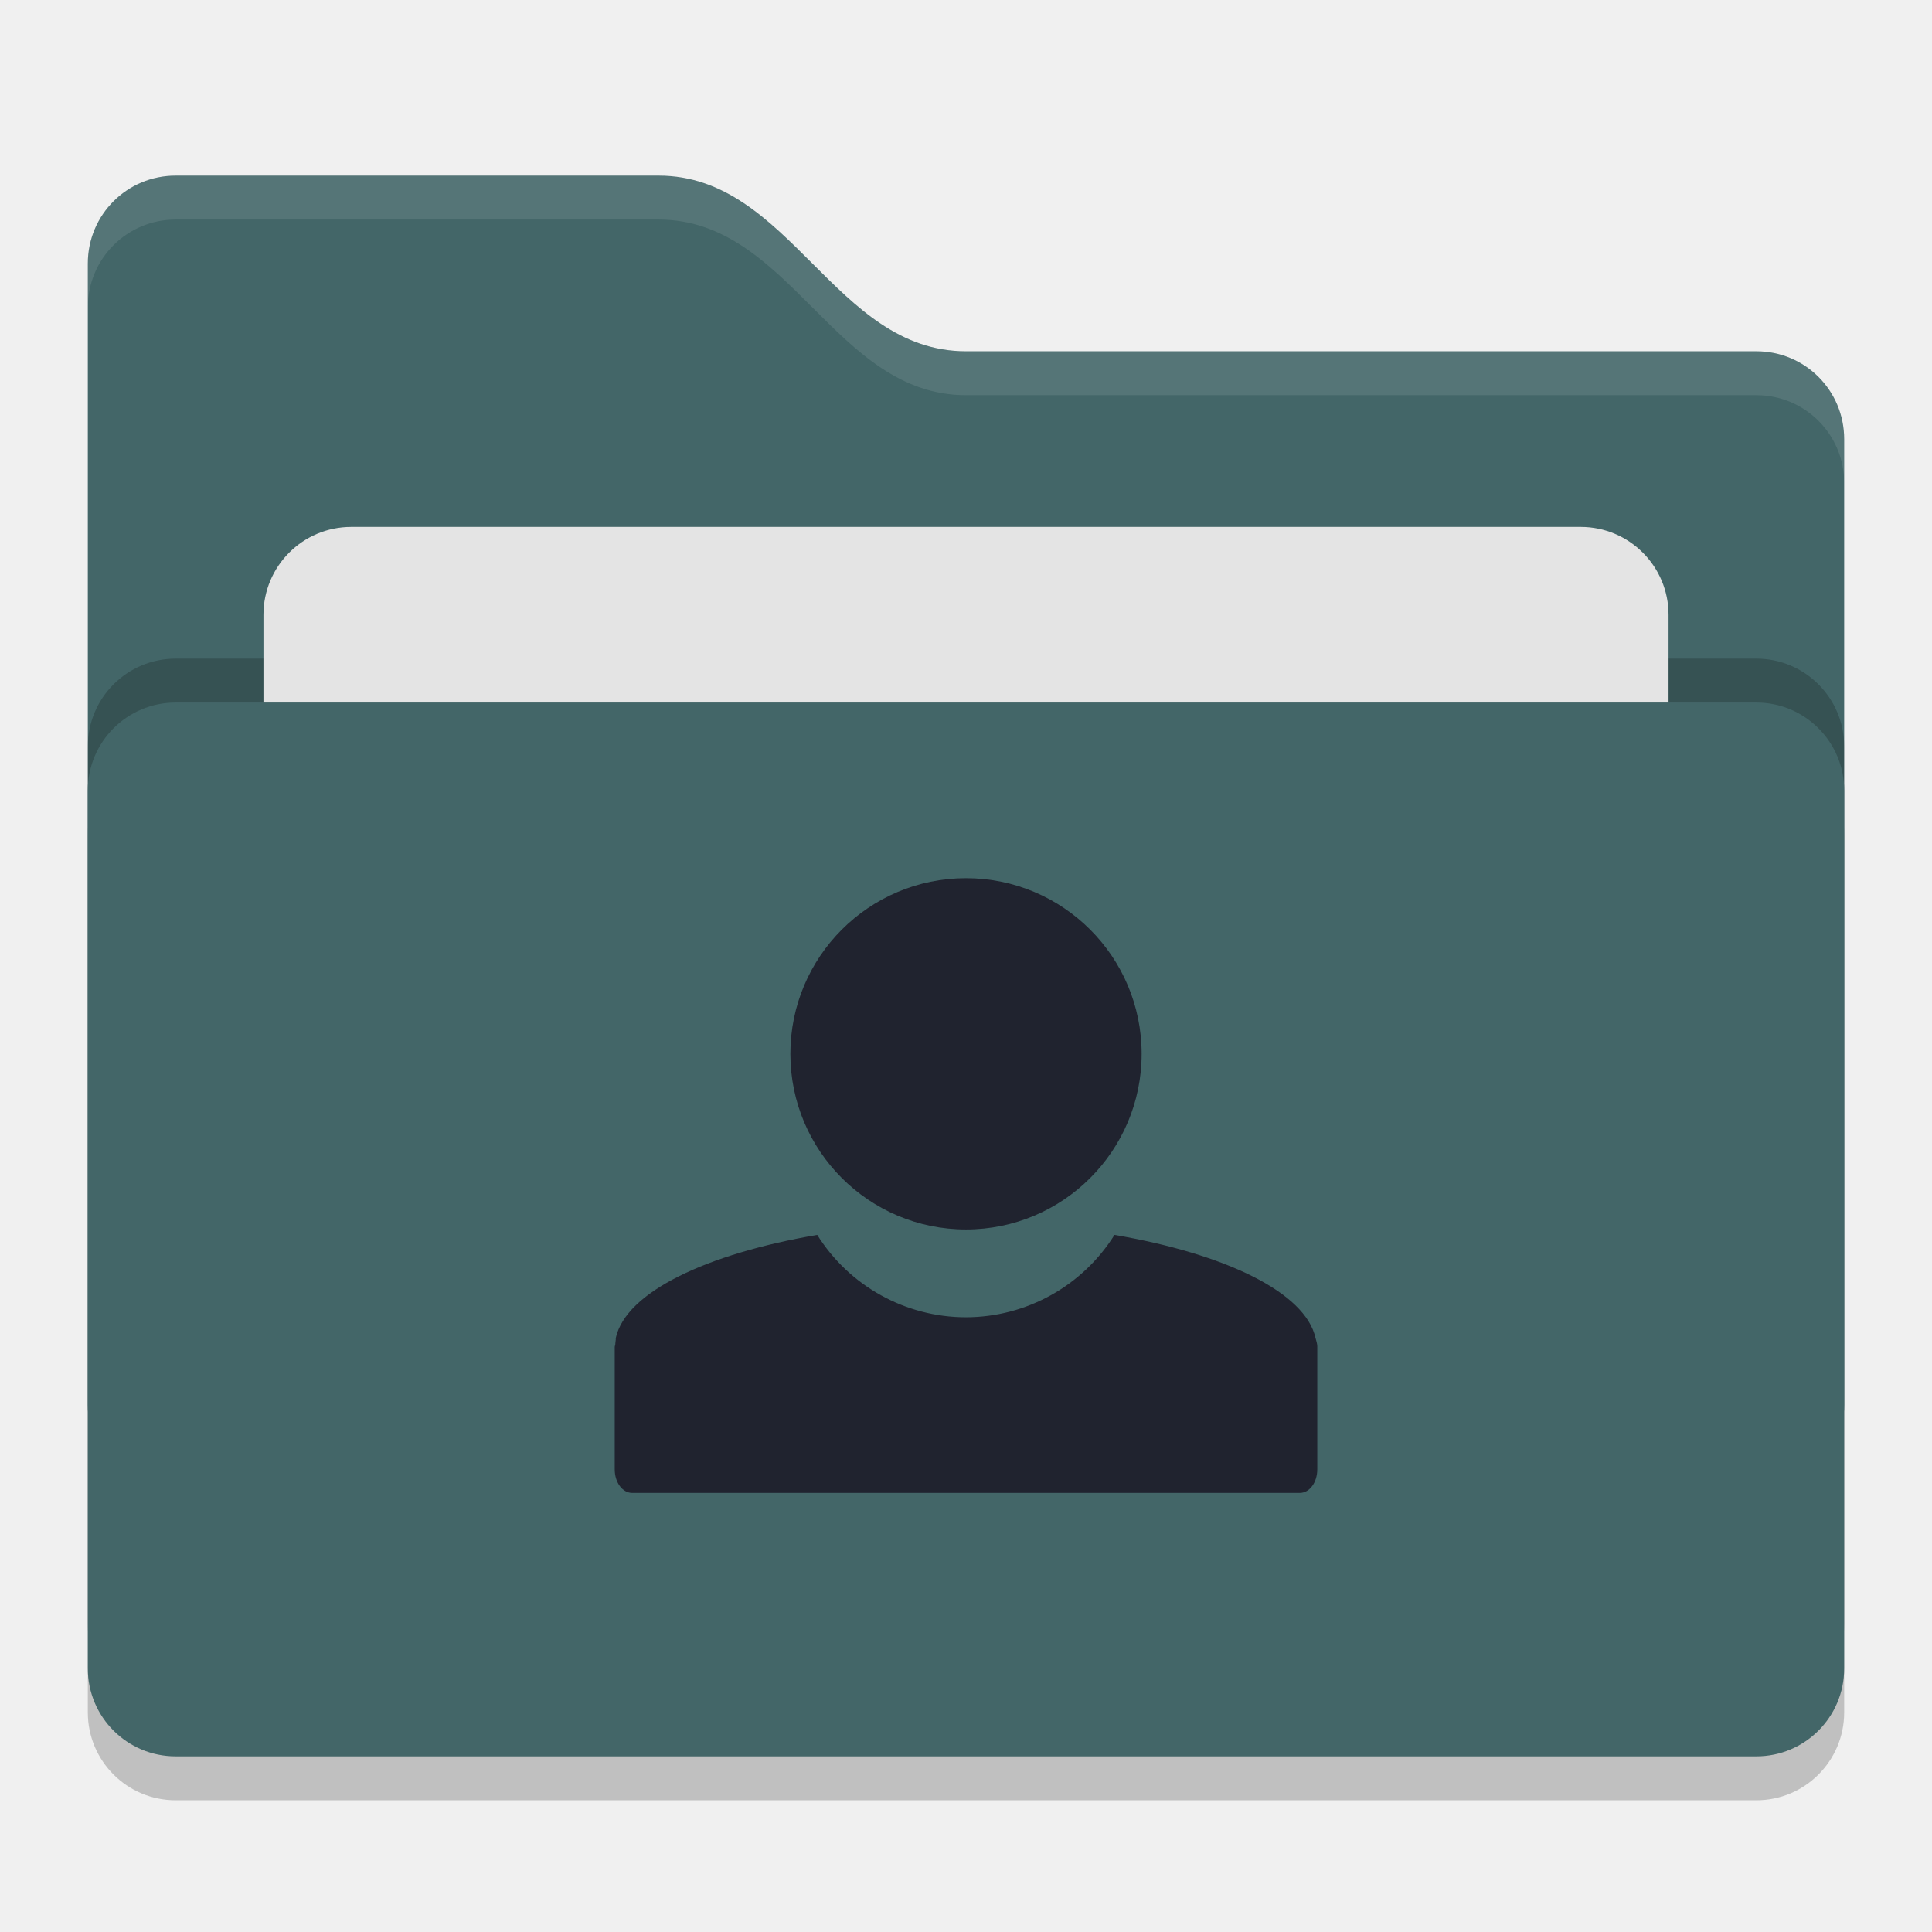
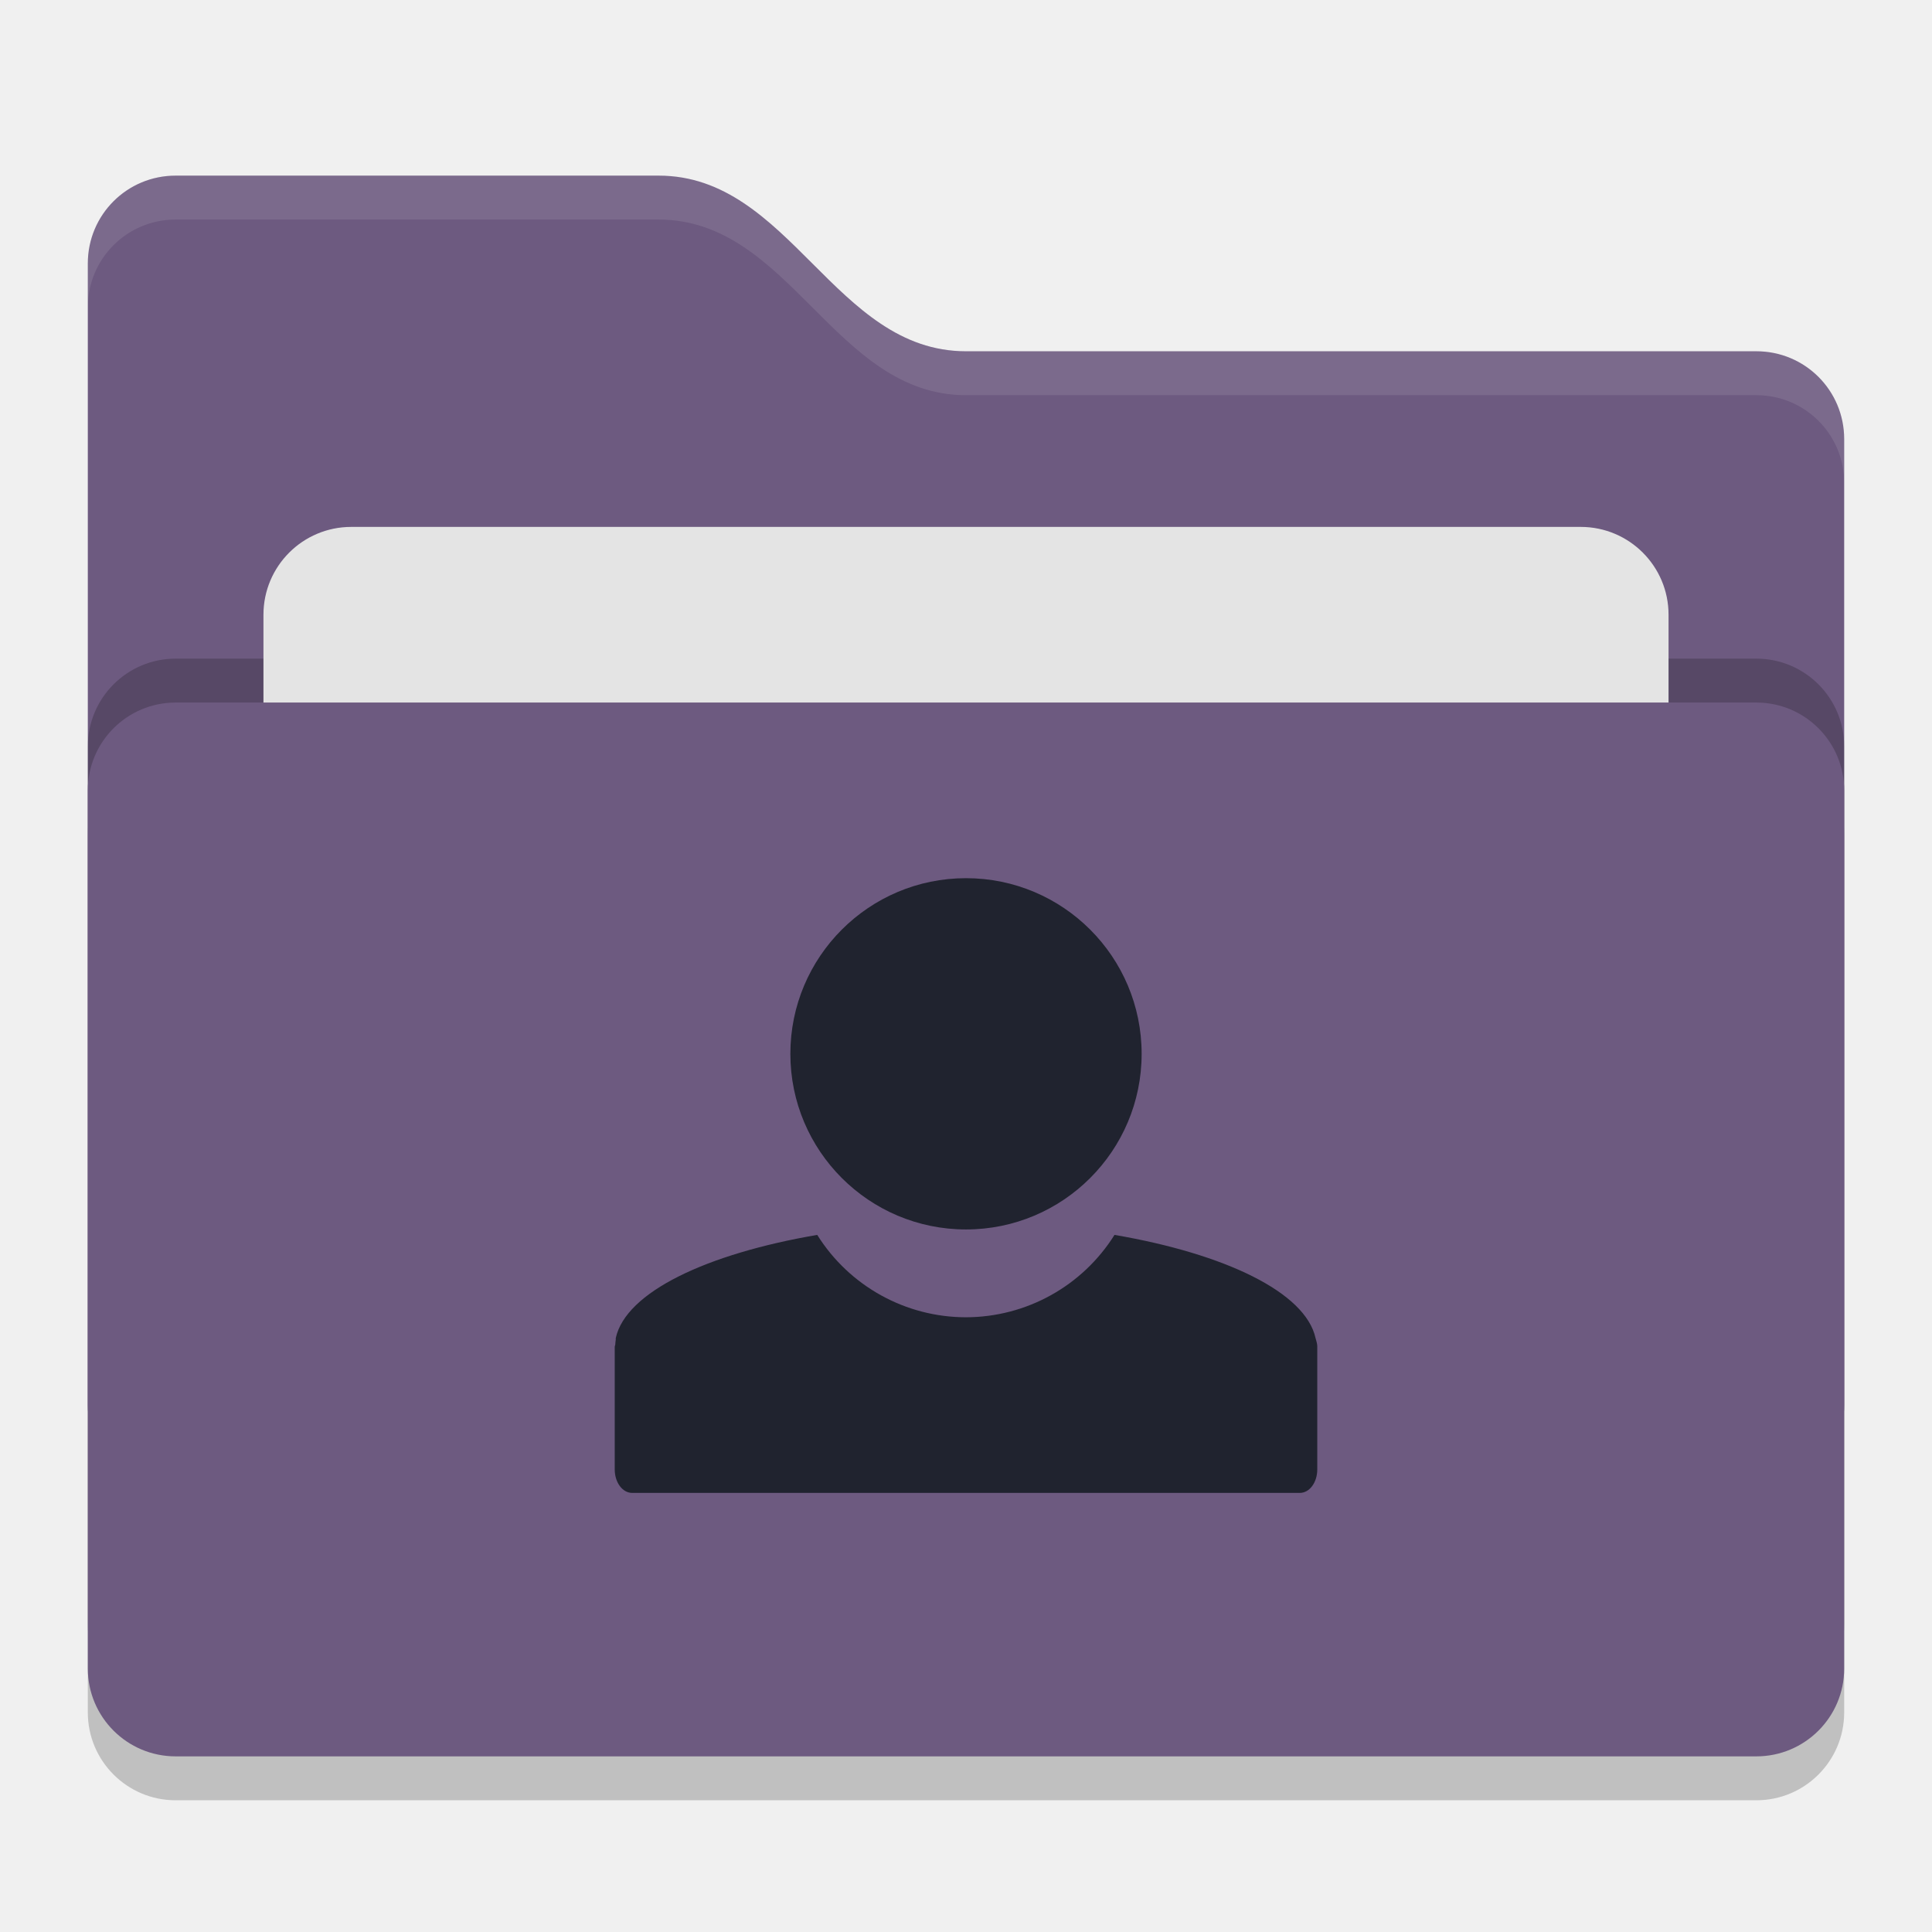
<svg xmlns="http://www.w3.org/2000/svg" width="22" height="22" version="1">
  <rect style="opacity:0.2" width="20" height="12" x="1" y="8.5" rx="1" ry="1" />
-   <path style="fill:#436668" d="M 1,16 C 1,16.554 1.446,17 2,17 H 20 C 20.554,17 21,16.554 21,16 V 5 C 21,4.446 20.554,4 20,4 H 11 C 9.5,4 9,2 7.5,2 H 2 C 1.446,2 1,2.446 1,3" />
+   <path style="fill:#6d5a80" d="M 1,16 C 1,16.554 1.446,17 2,17 H 20 C 20.554,17 21,16.554 21,16 V 5 C 21,4.446 20.554,4 20,4 H 11 C 9.5,4 9,2 7.5,2 H 2 C 1.446,2 1,2.446 1,3" />
  <rect style="opacity:0.2" width="20" height="12" x="1" y="7.5" rx="1" ry="1" />
  <rect style="fill:#e4e4e4" width="16" height="8" x="3" y="6" rx="1" ry="1" />
-   <rect style="fill:#436668" width="20" height="12" x="1" y="8" rx="1" ry="1" />
+   <rect style="fill:#6d5a80" width="20" height="12" x="1" y="8" rx="1" ry="1" />
  <path style="opacity:0.1;fill:#ffffff" d="M 2,2 C 1.446,2 1,2.446 1,3 V 3.5 C 1,2.946 1.446,2.5 2,2.5 H 7.5 C 9,2.5 9.5,4.5 11,4.5 H 20 C 20.554,4.5 21,4.946 21,5.5 V 5 C 21,4.446 20.554,4 20,4 H 11 C 9.5,4 9,2 7.5,2 Z" />
  <path style="fill:#20232f" d="M 11,10 A 2,2 0 0 0 9,12 2,2 0 0 0 11,14 2,2 0 0 0 13,12 2,2 0 0 0 11,10 Z M 9.306,14.062 C 8.043,14.278 7.127,14.714 7.012,15.236 7.01,15.242 7.013,15.249 7.012,15.254 7.008,15.274 7.008,15.292 7.006,15.312 7.005,15.322 7,15.328 7,15.338 7,15.341 7,15.341 7,15.344 V 16.732 C 7,16.881 7.088,17 7.199,17 H 14.801 C 14.912,17 15,16.881 15,16.732 V 15.328 C 14.999,15.296 14.988,15.268 14.98,15.236 14.865,14.715 13.951,14.278 12.691,14.062 A 2,2 0 0 1 11,15 2,2 0 0 1 9.306,14.062 Z" />
</svg>
